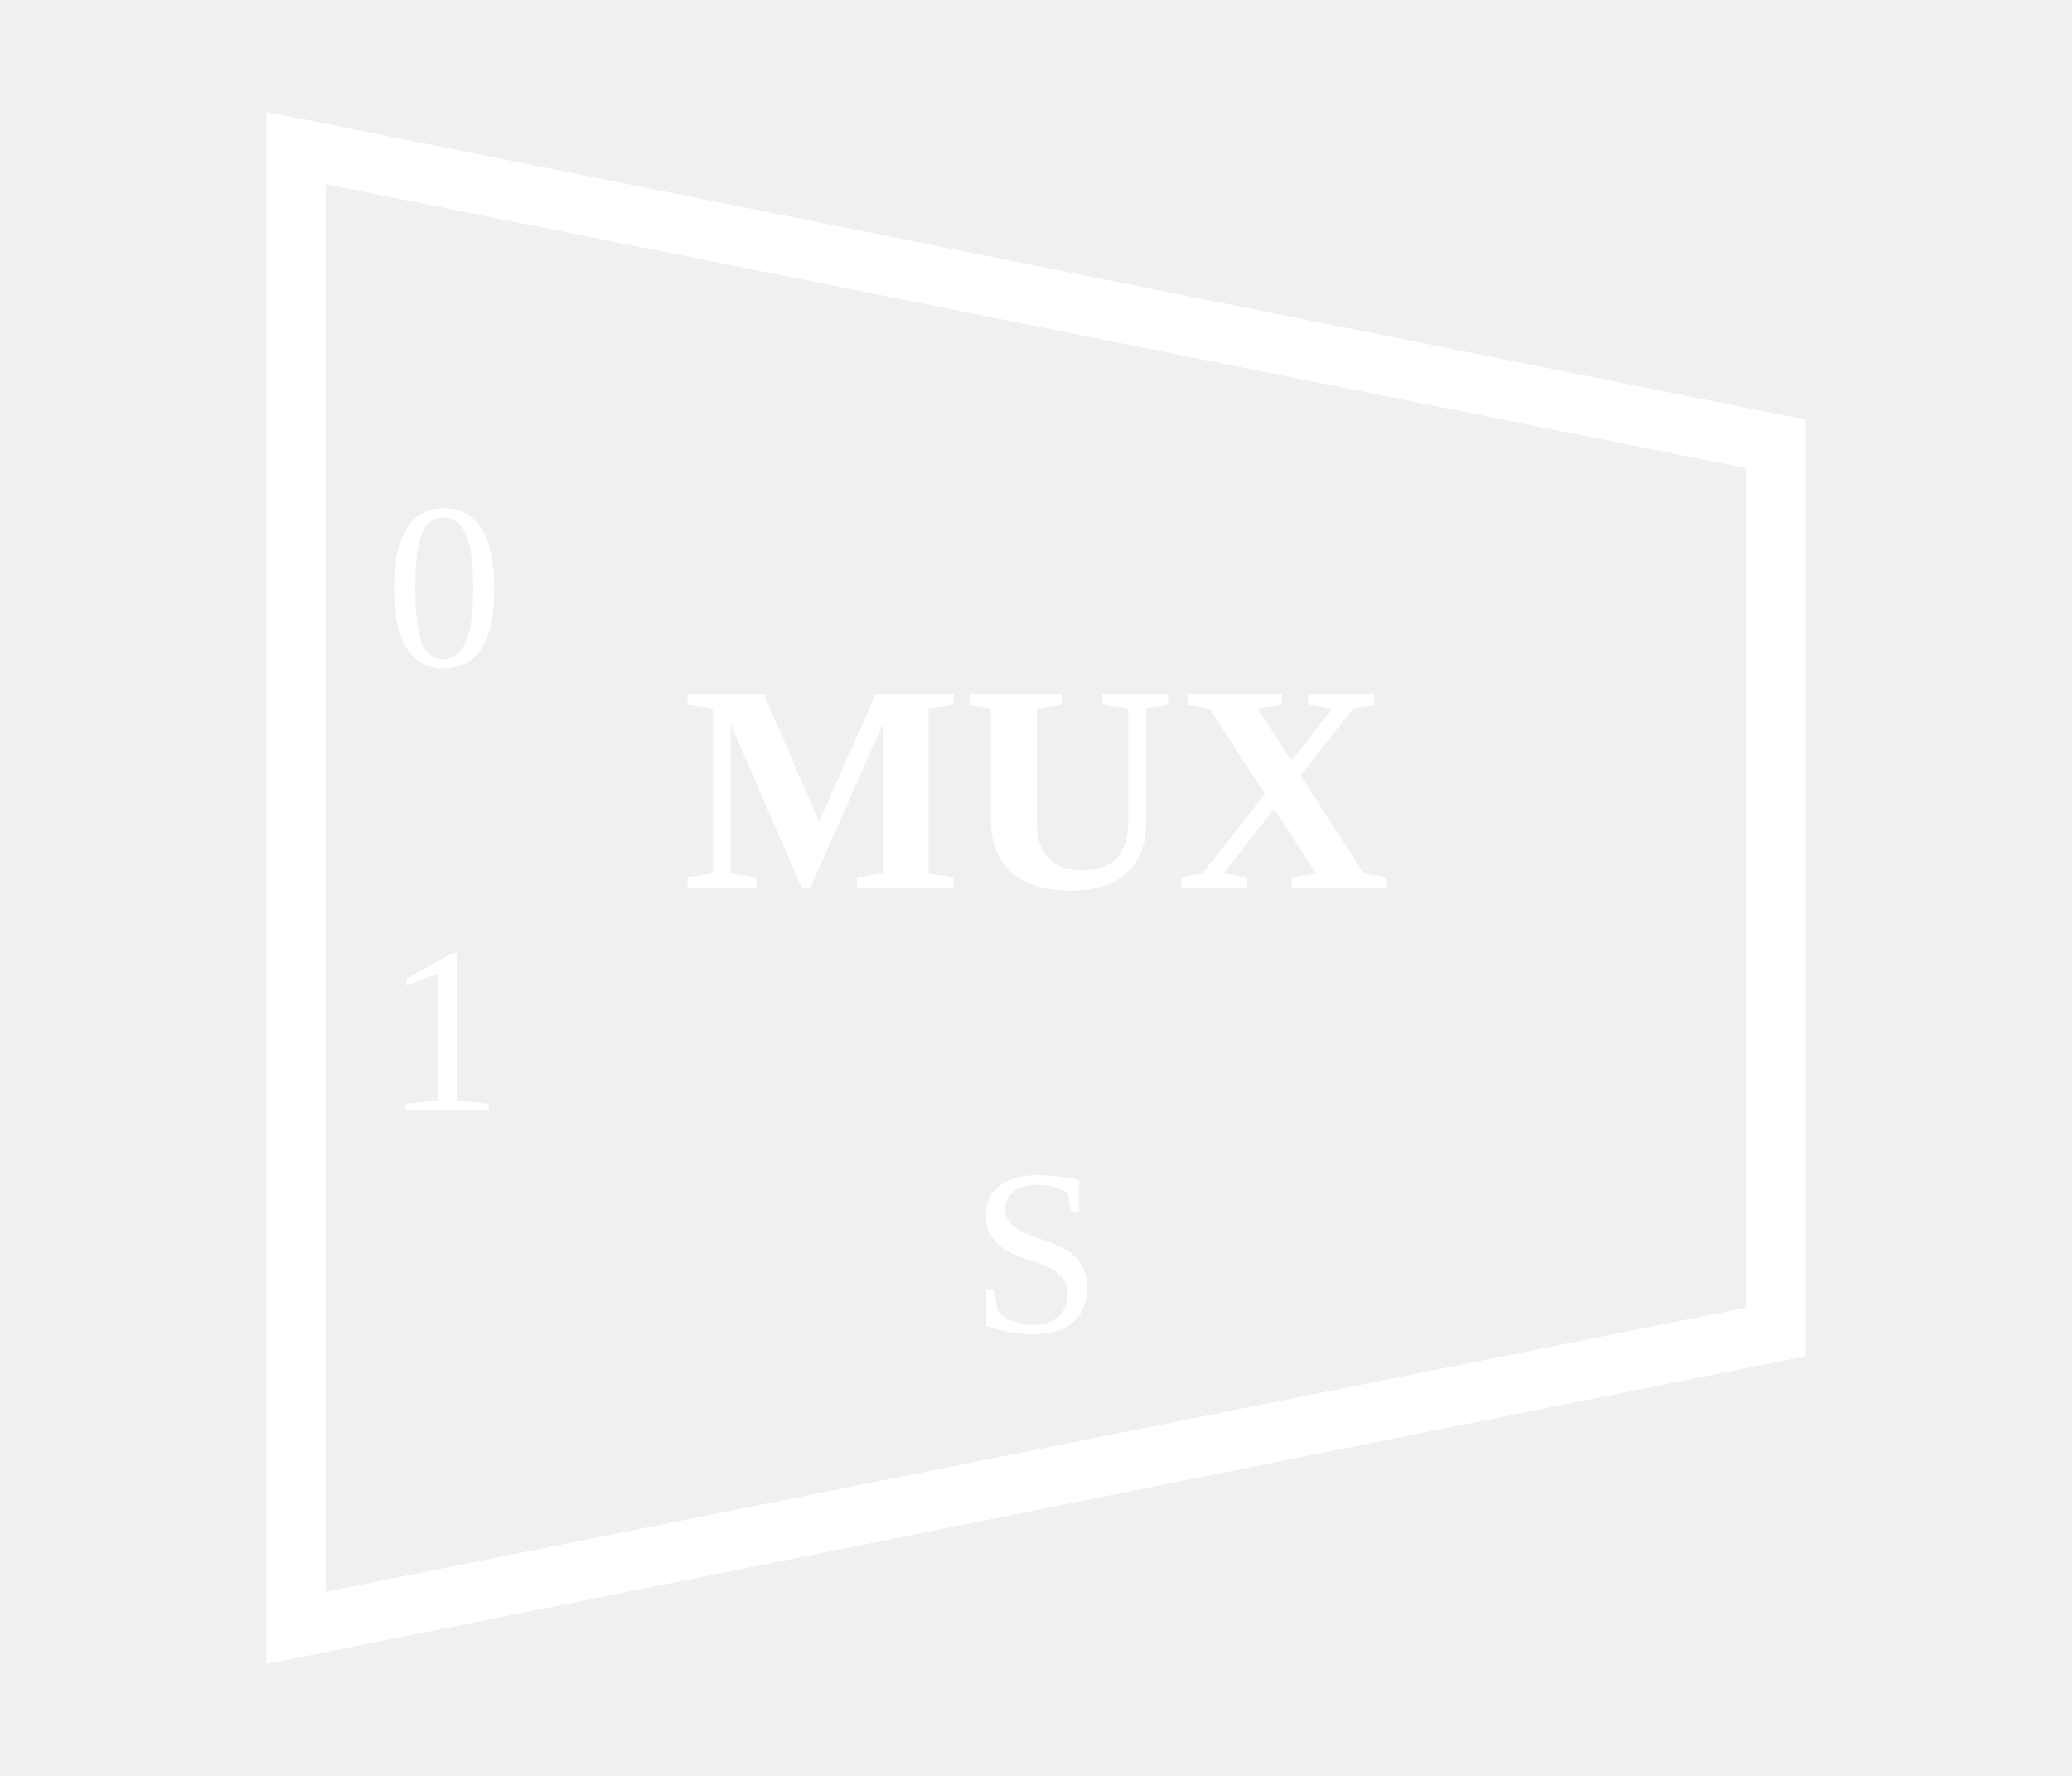
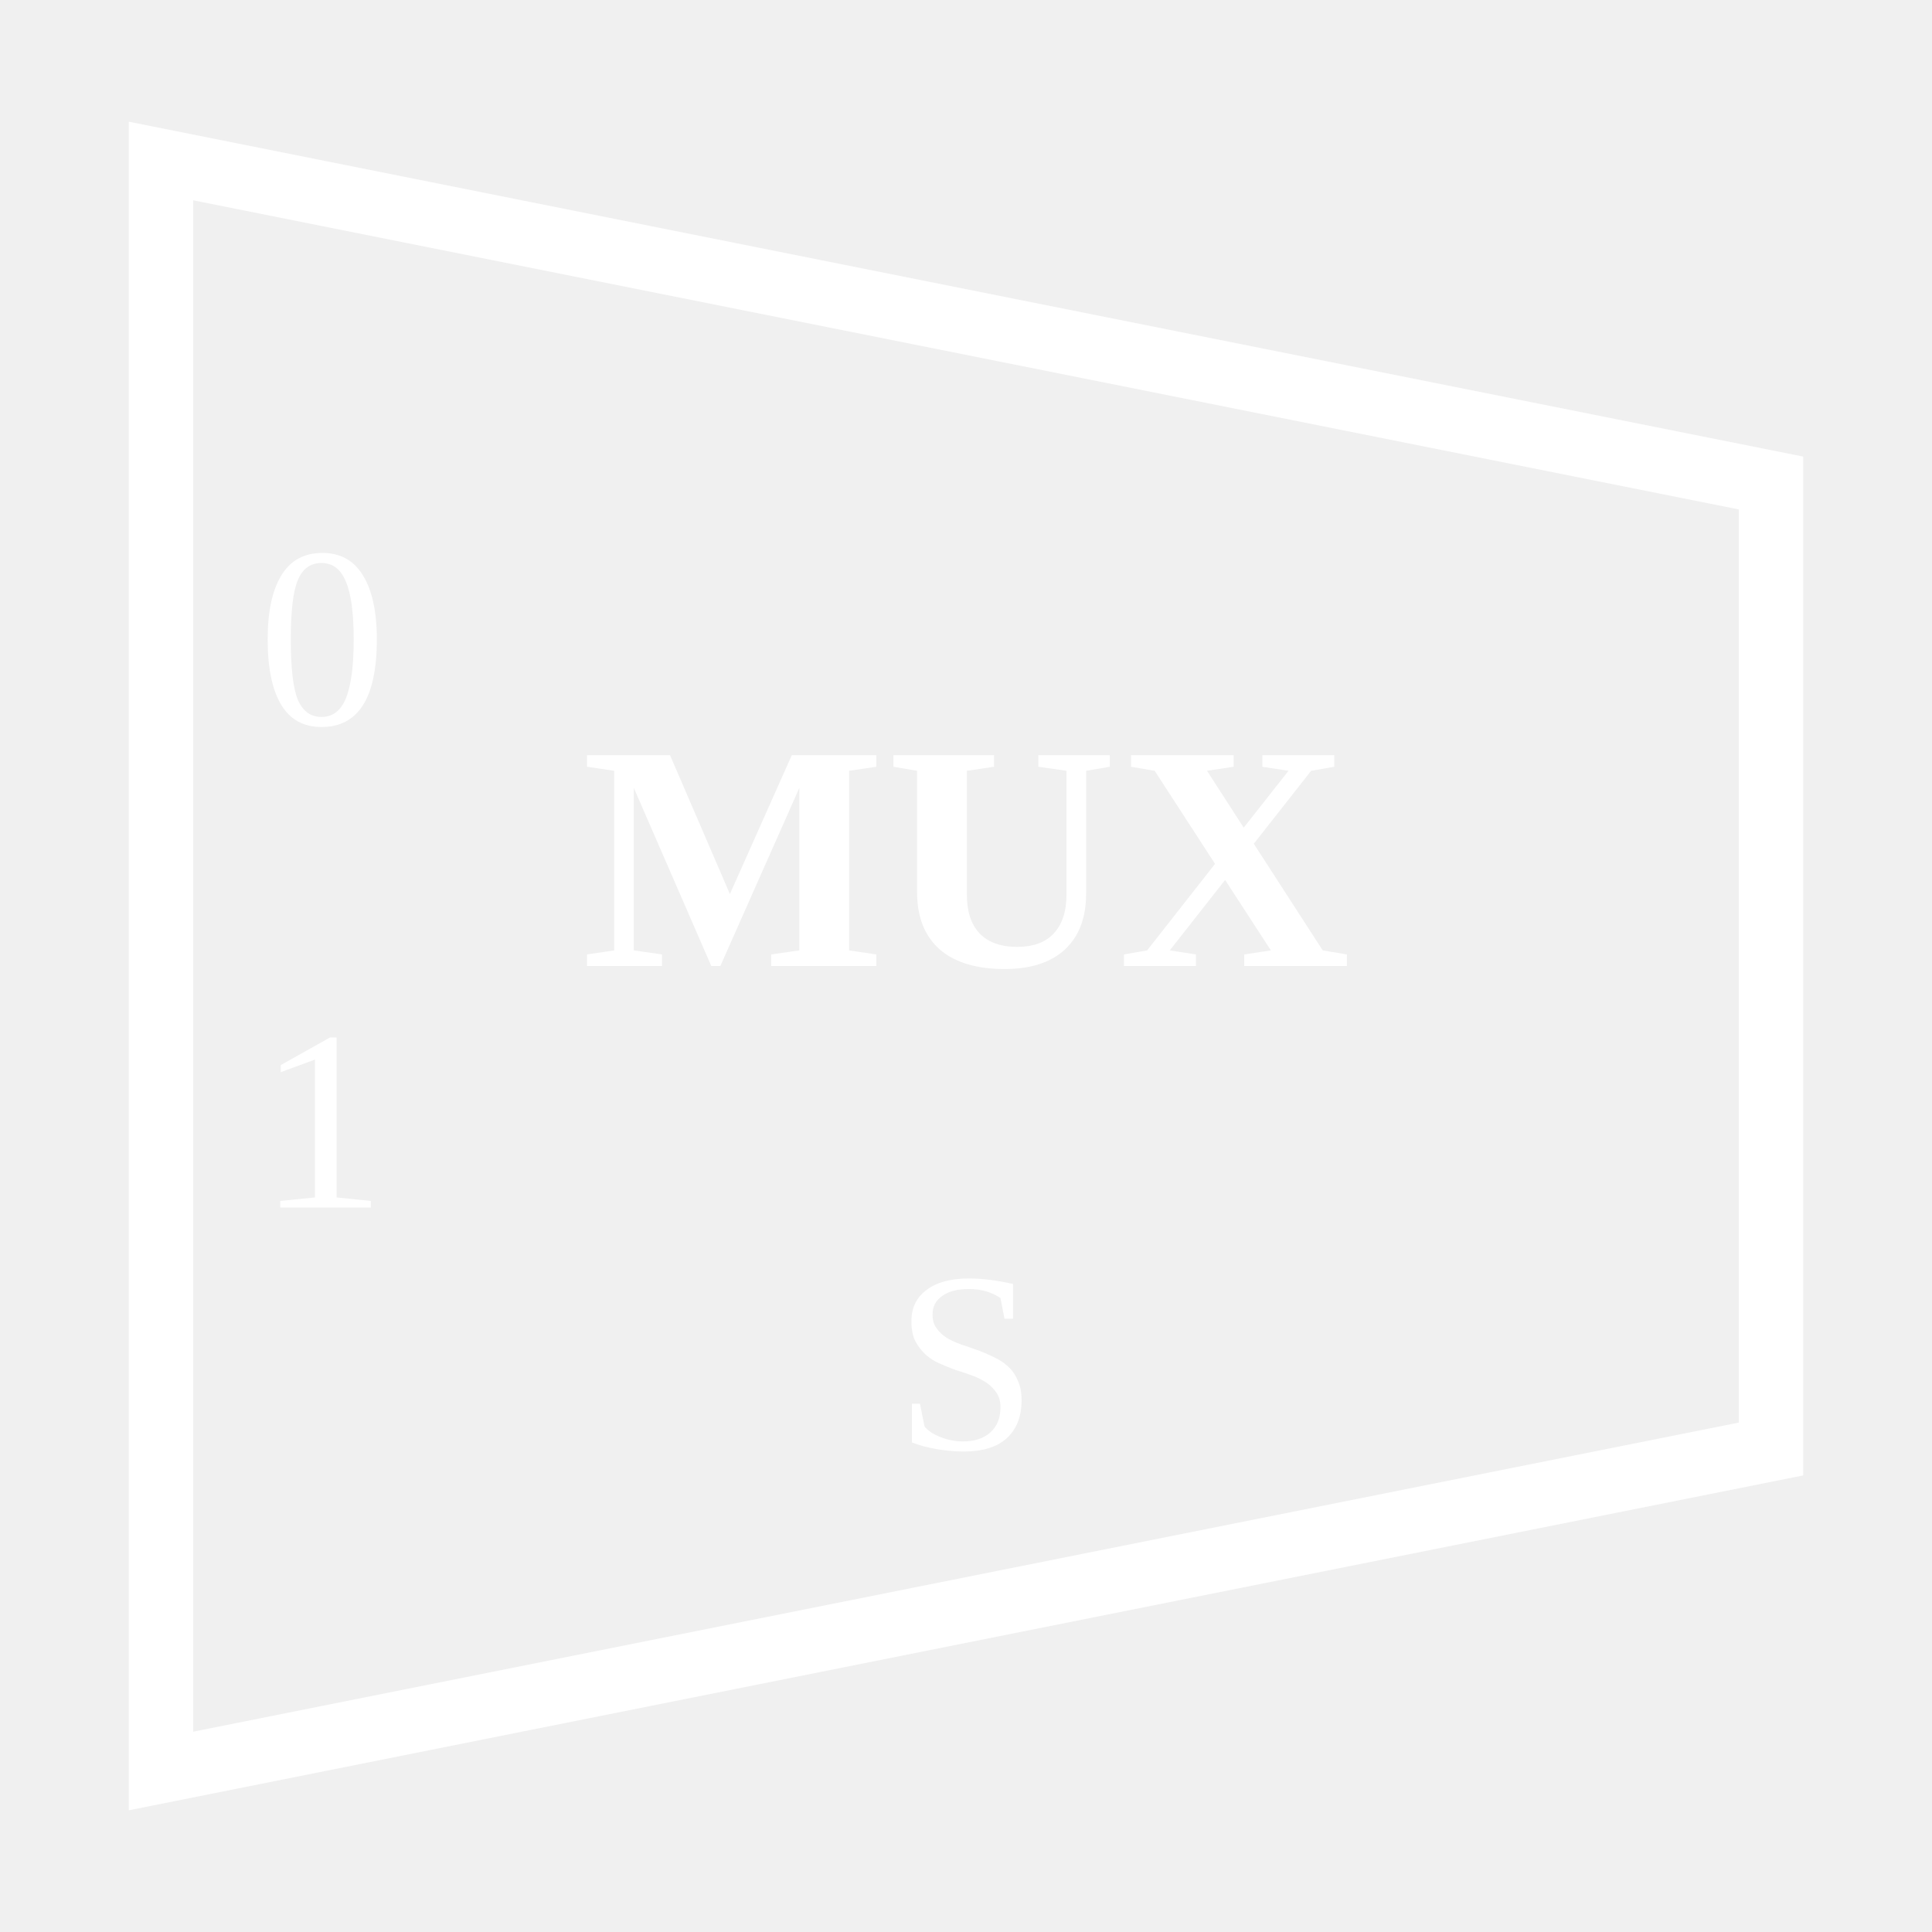
- <svg xmlns="http://www.w3.org/2000/svg" viewBox="-35 -30 70 60" width="70" height="60">
+ <svg xmlns="http://www.w3.org/2000/svg" viewBox="-30 -30 60 60" width="60" height="60">
  <g transform="translate(0, 0)">
    <path d="M -25 -25 L 25 -15 L 25 15 L -25 25 Z" fill="transparent" stroke="white" stroke-width="2" />
    <text x="-22" y="-7.5" fill="white" font-size="8" text-anchor="start" alignment-baseline="central">0</text>
    <text x="-22" y="7.5" fill="white" font-size="8" text-anchor="start" alignment-baseline="central">1</text>
    <text x="0" y="15" fill="white" font-size="8" text-anchor="middle" alignment-baseline="baseline">S</text>
    <text x="0" y="0" fill="white" font-size="10" text-anchor="middle" font-weight="bold" alignment-baseline="central">MUX</text>
  </g>
</svg>
